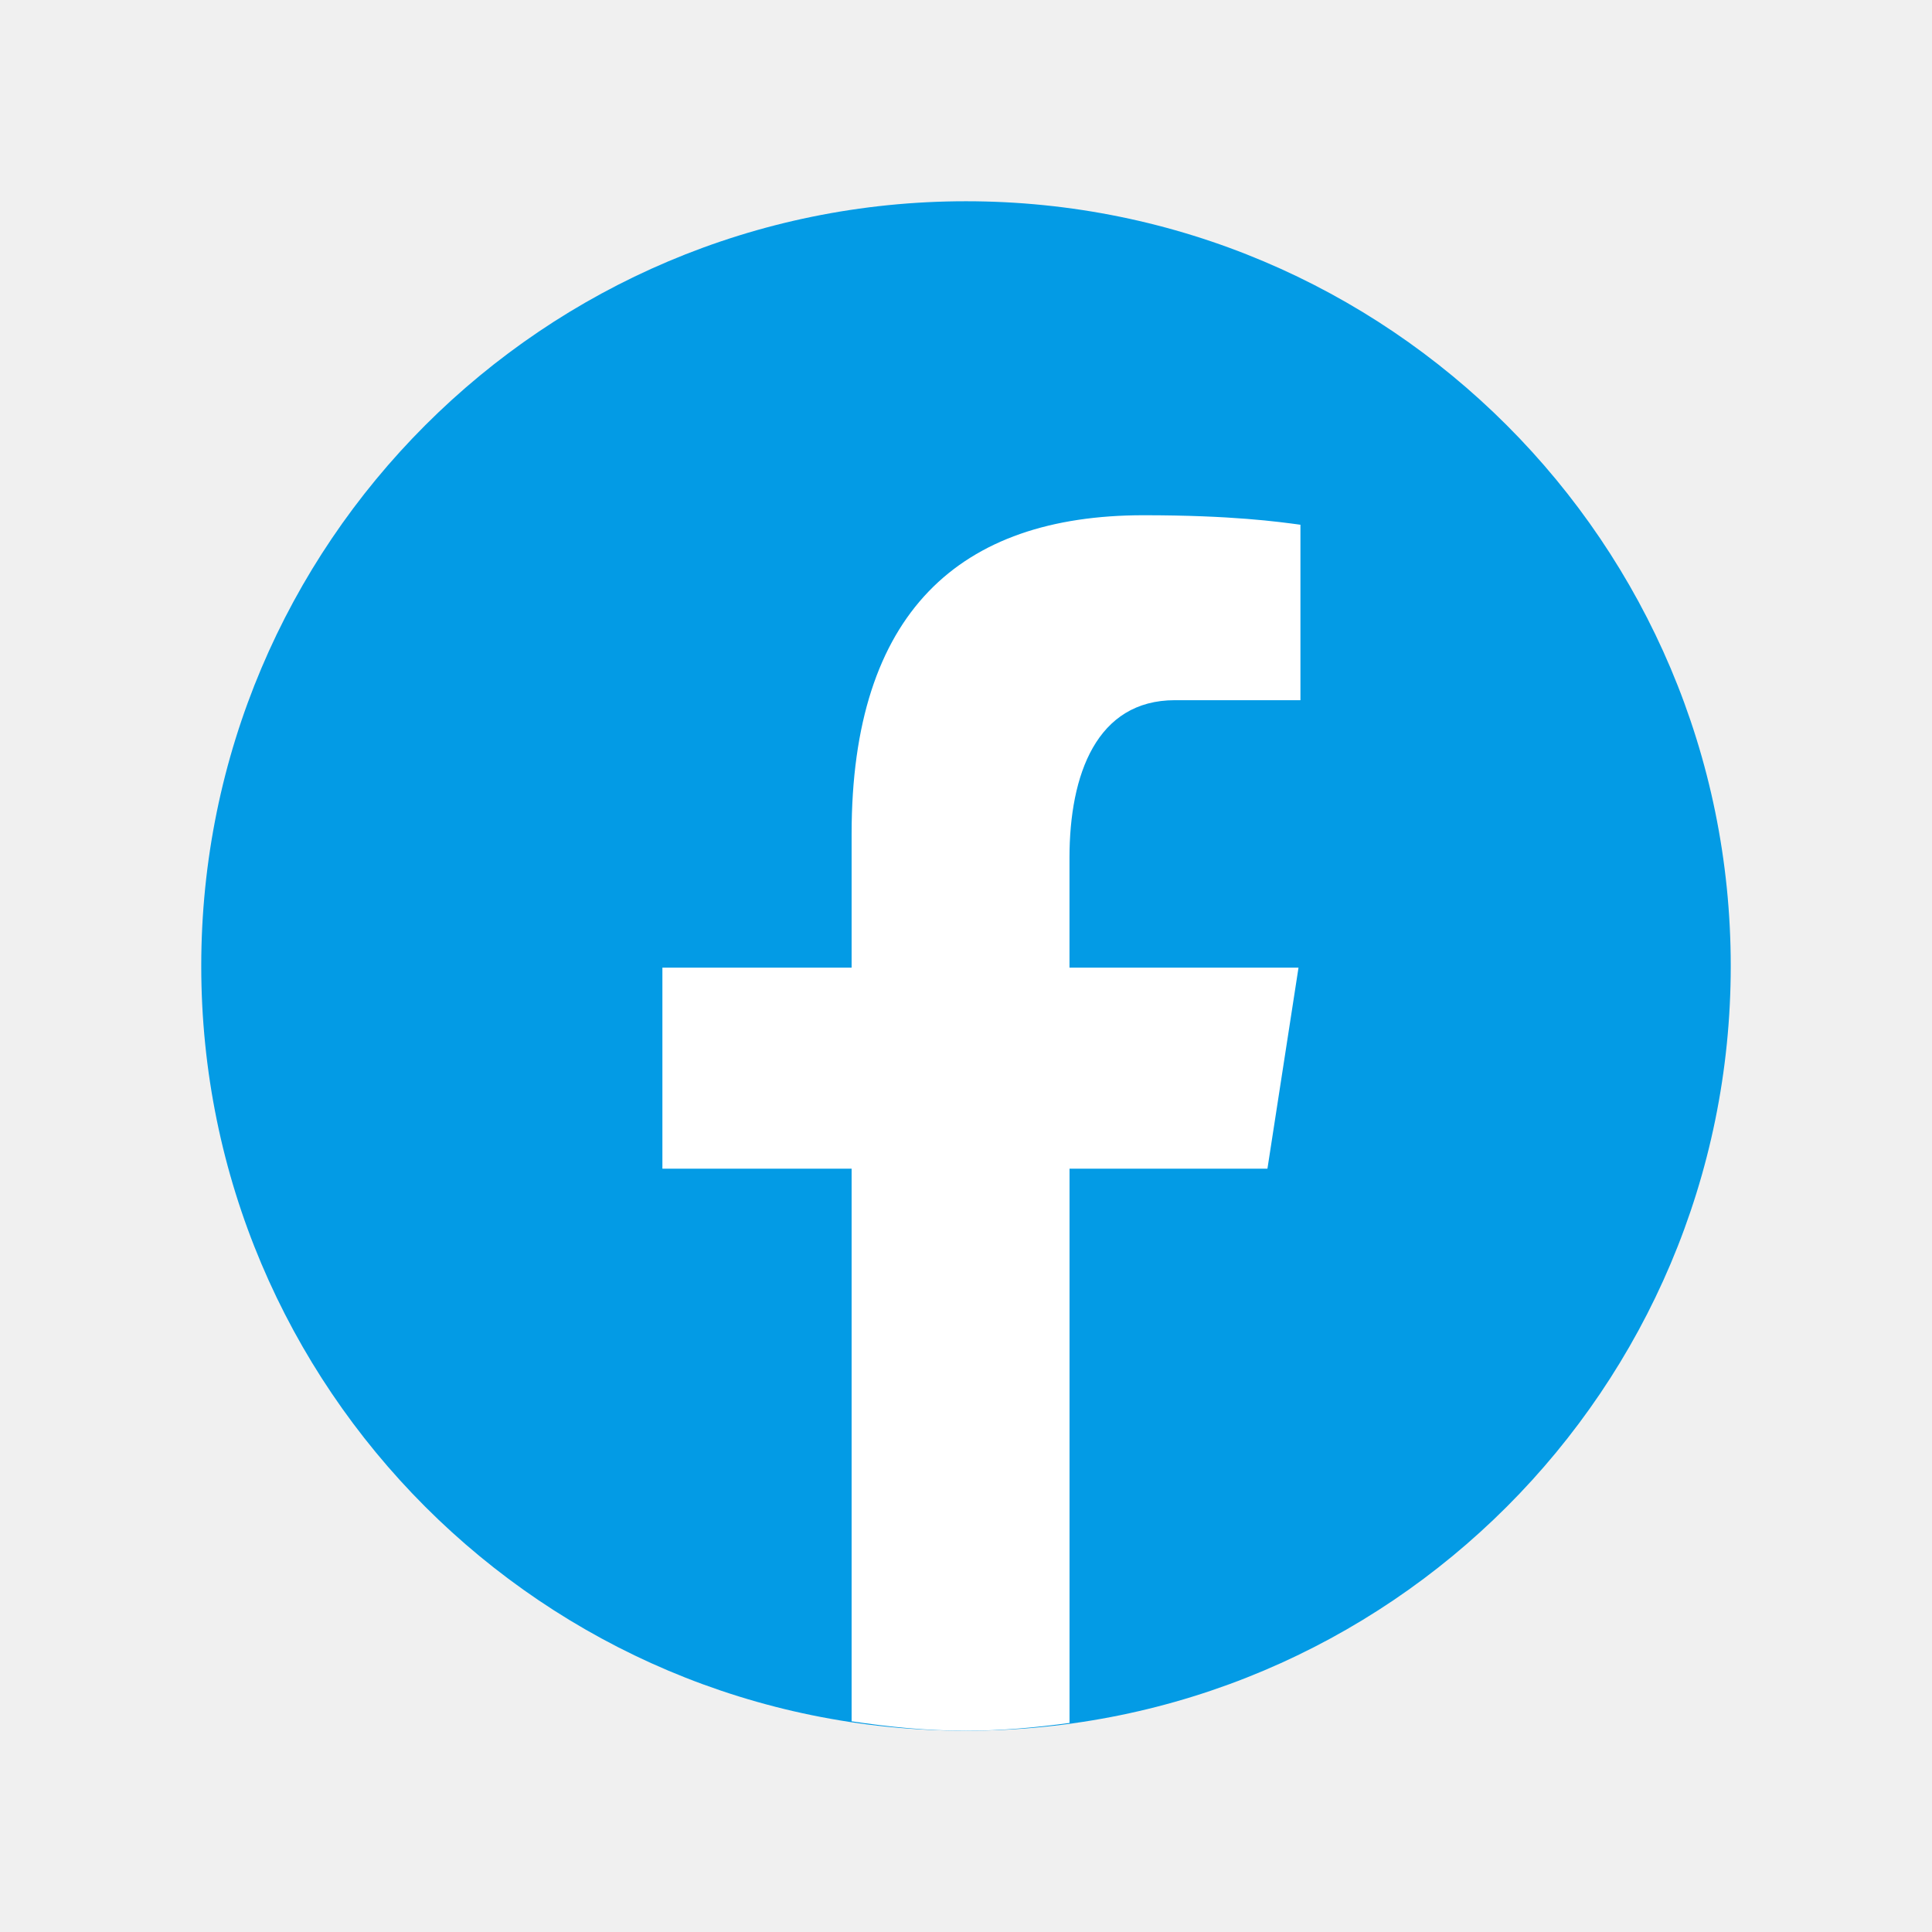
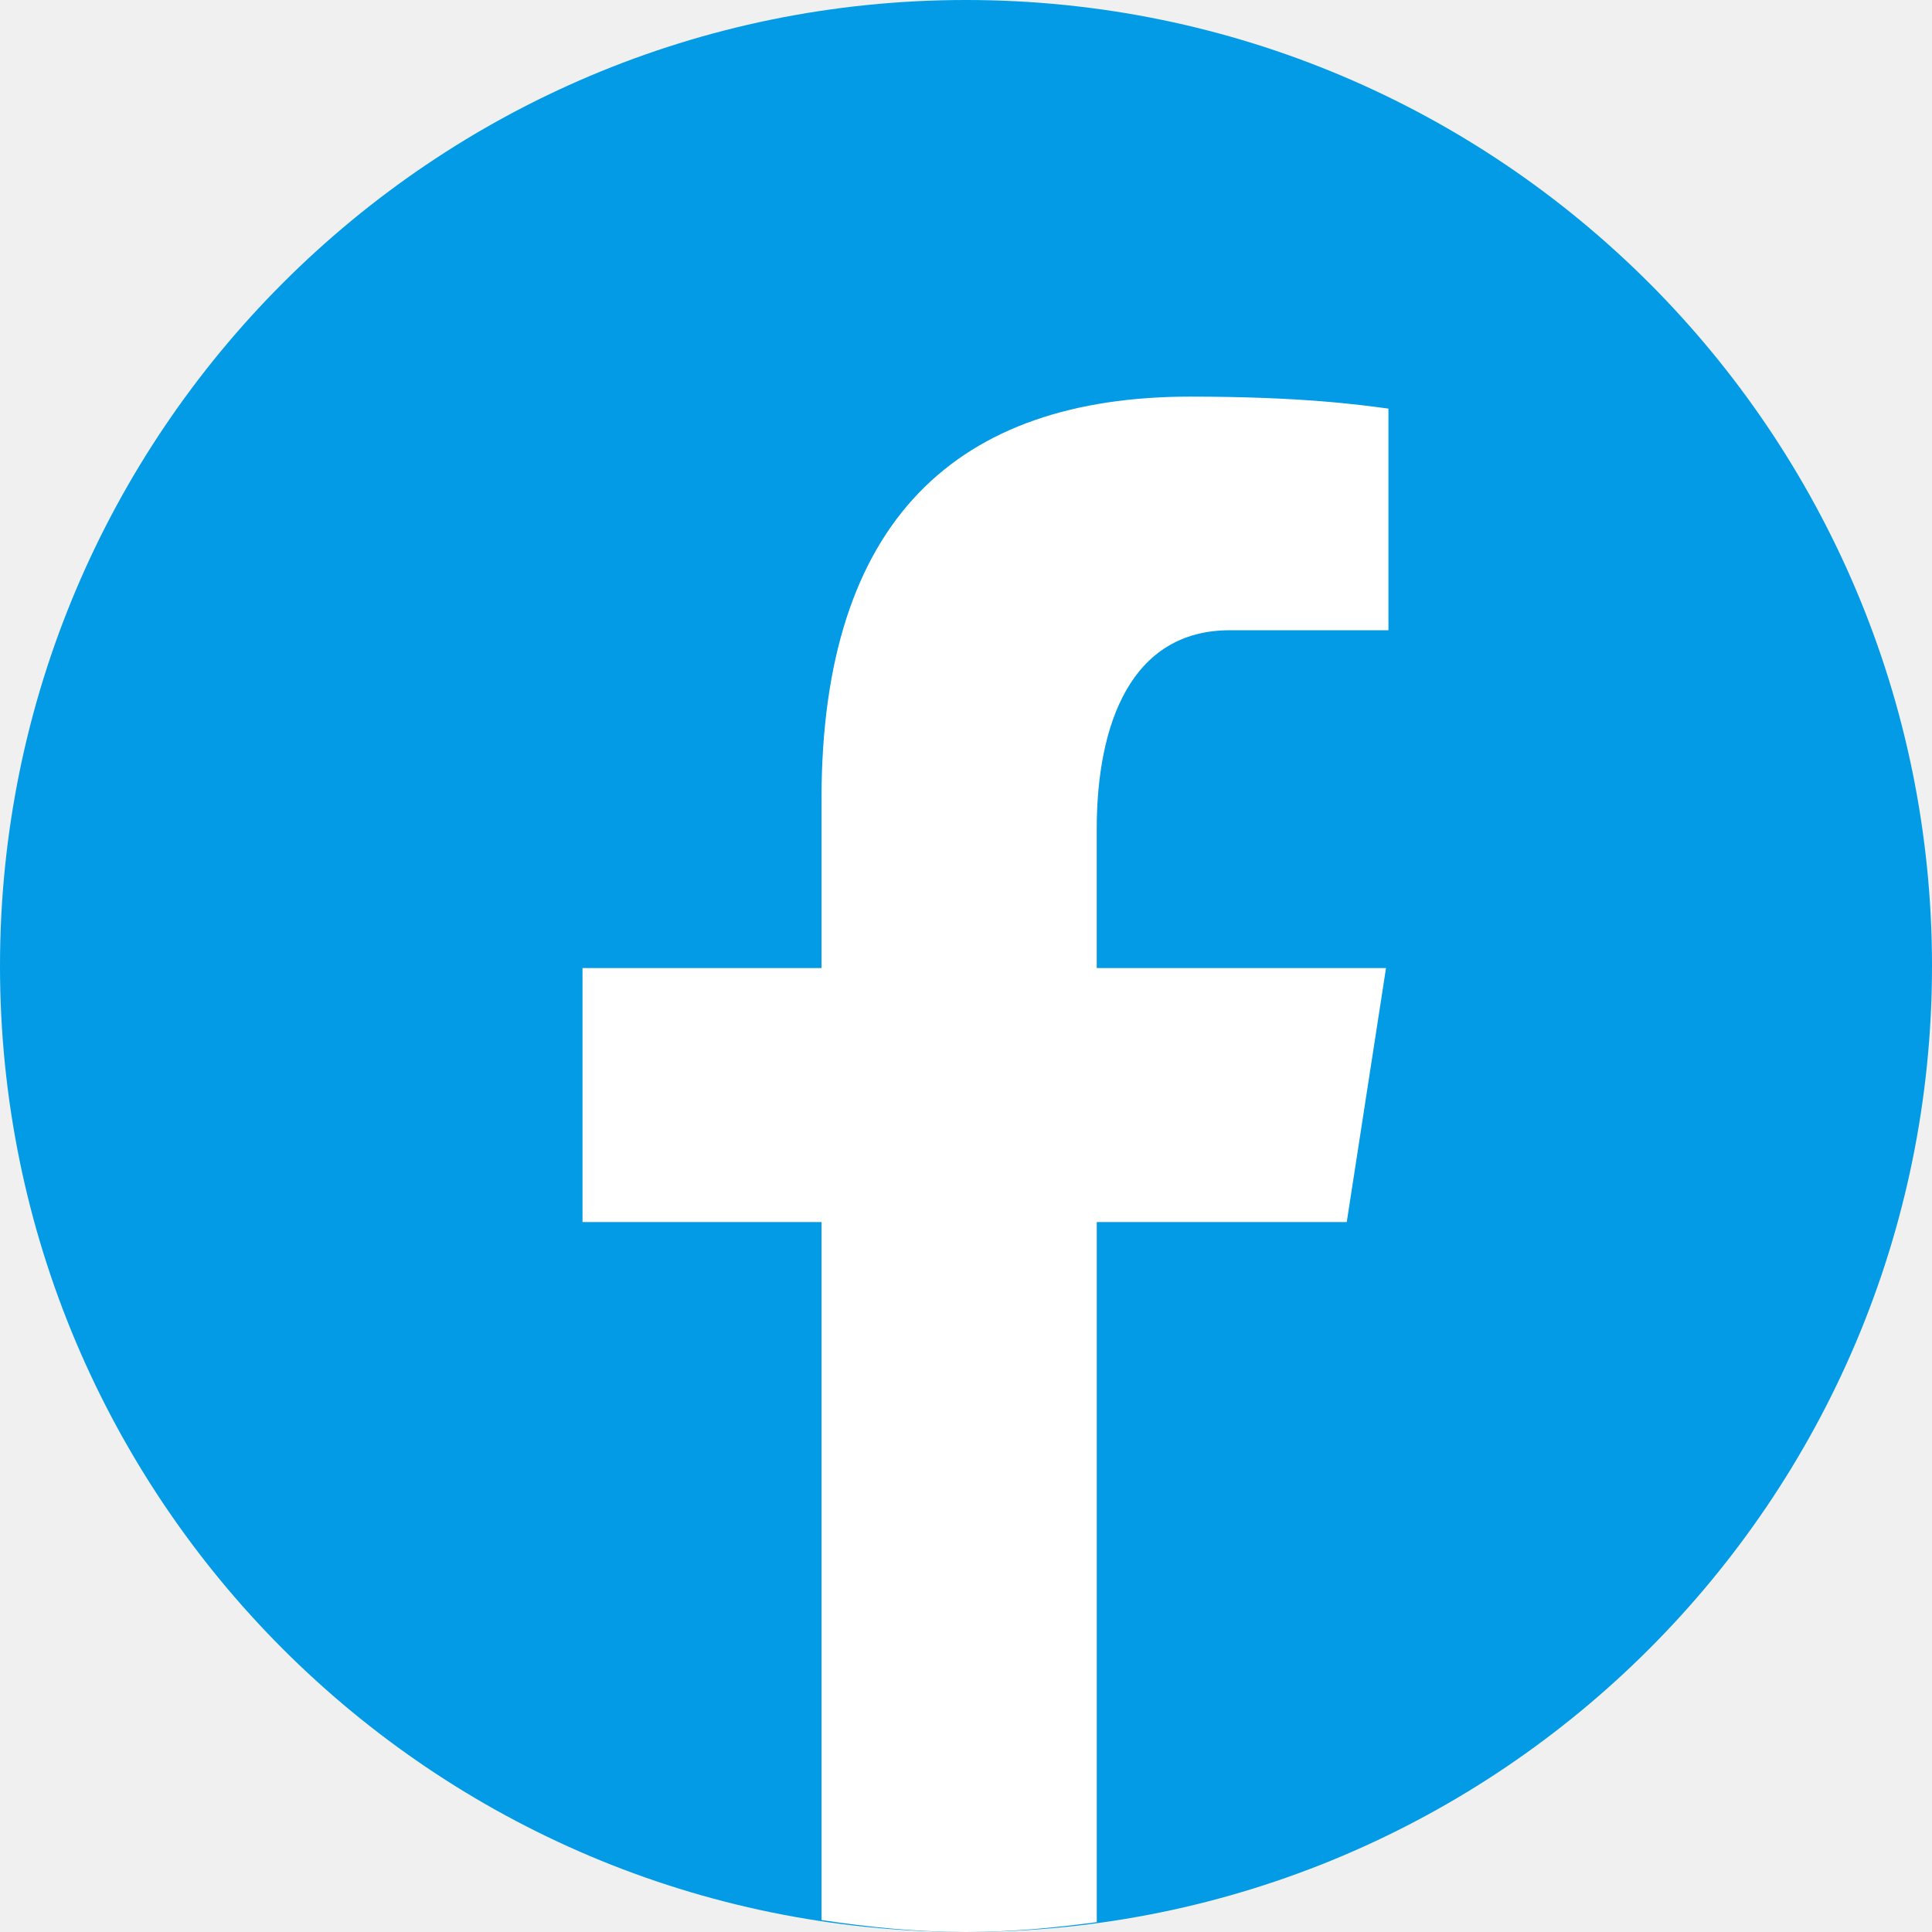
- <svg xmlns="http://www.w3.org/2000/svg" x="0px" y="0px" width="100" height="100" viewBox="0 0 48 48">
+ <svg xmlns="http://www.w3.org/2000/svg" x="0px" y="0px" width="100" height="100" viewBox="5 5 38 38">
  <path fill="#039be5" d="M24 5A19 19 0 1 0 24 43A19 19 0 1 0 24 5Z" />
  <path fill="#fff" d="M26.572,29.036h4.917l0.772-4.995h-5.69v-2.73c0-2.075,0.678-3.915,2.619-3.915h3.119v-4.359c-0.548-0.074-1.707-0.236-3.897-0.236c-4.573,0-7.254,2.415-7.254,7.917v3.323h-4.701v4.995h4.701v13.729C22.089,42.905,23.032,43,24,43c0.875,0,1.729-0.08,2.572-0.194V29.036z" />
</svg>
